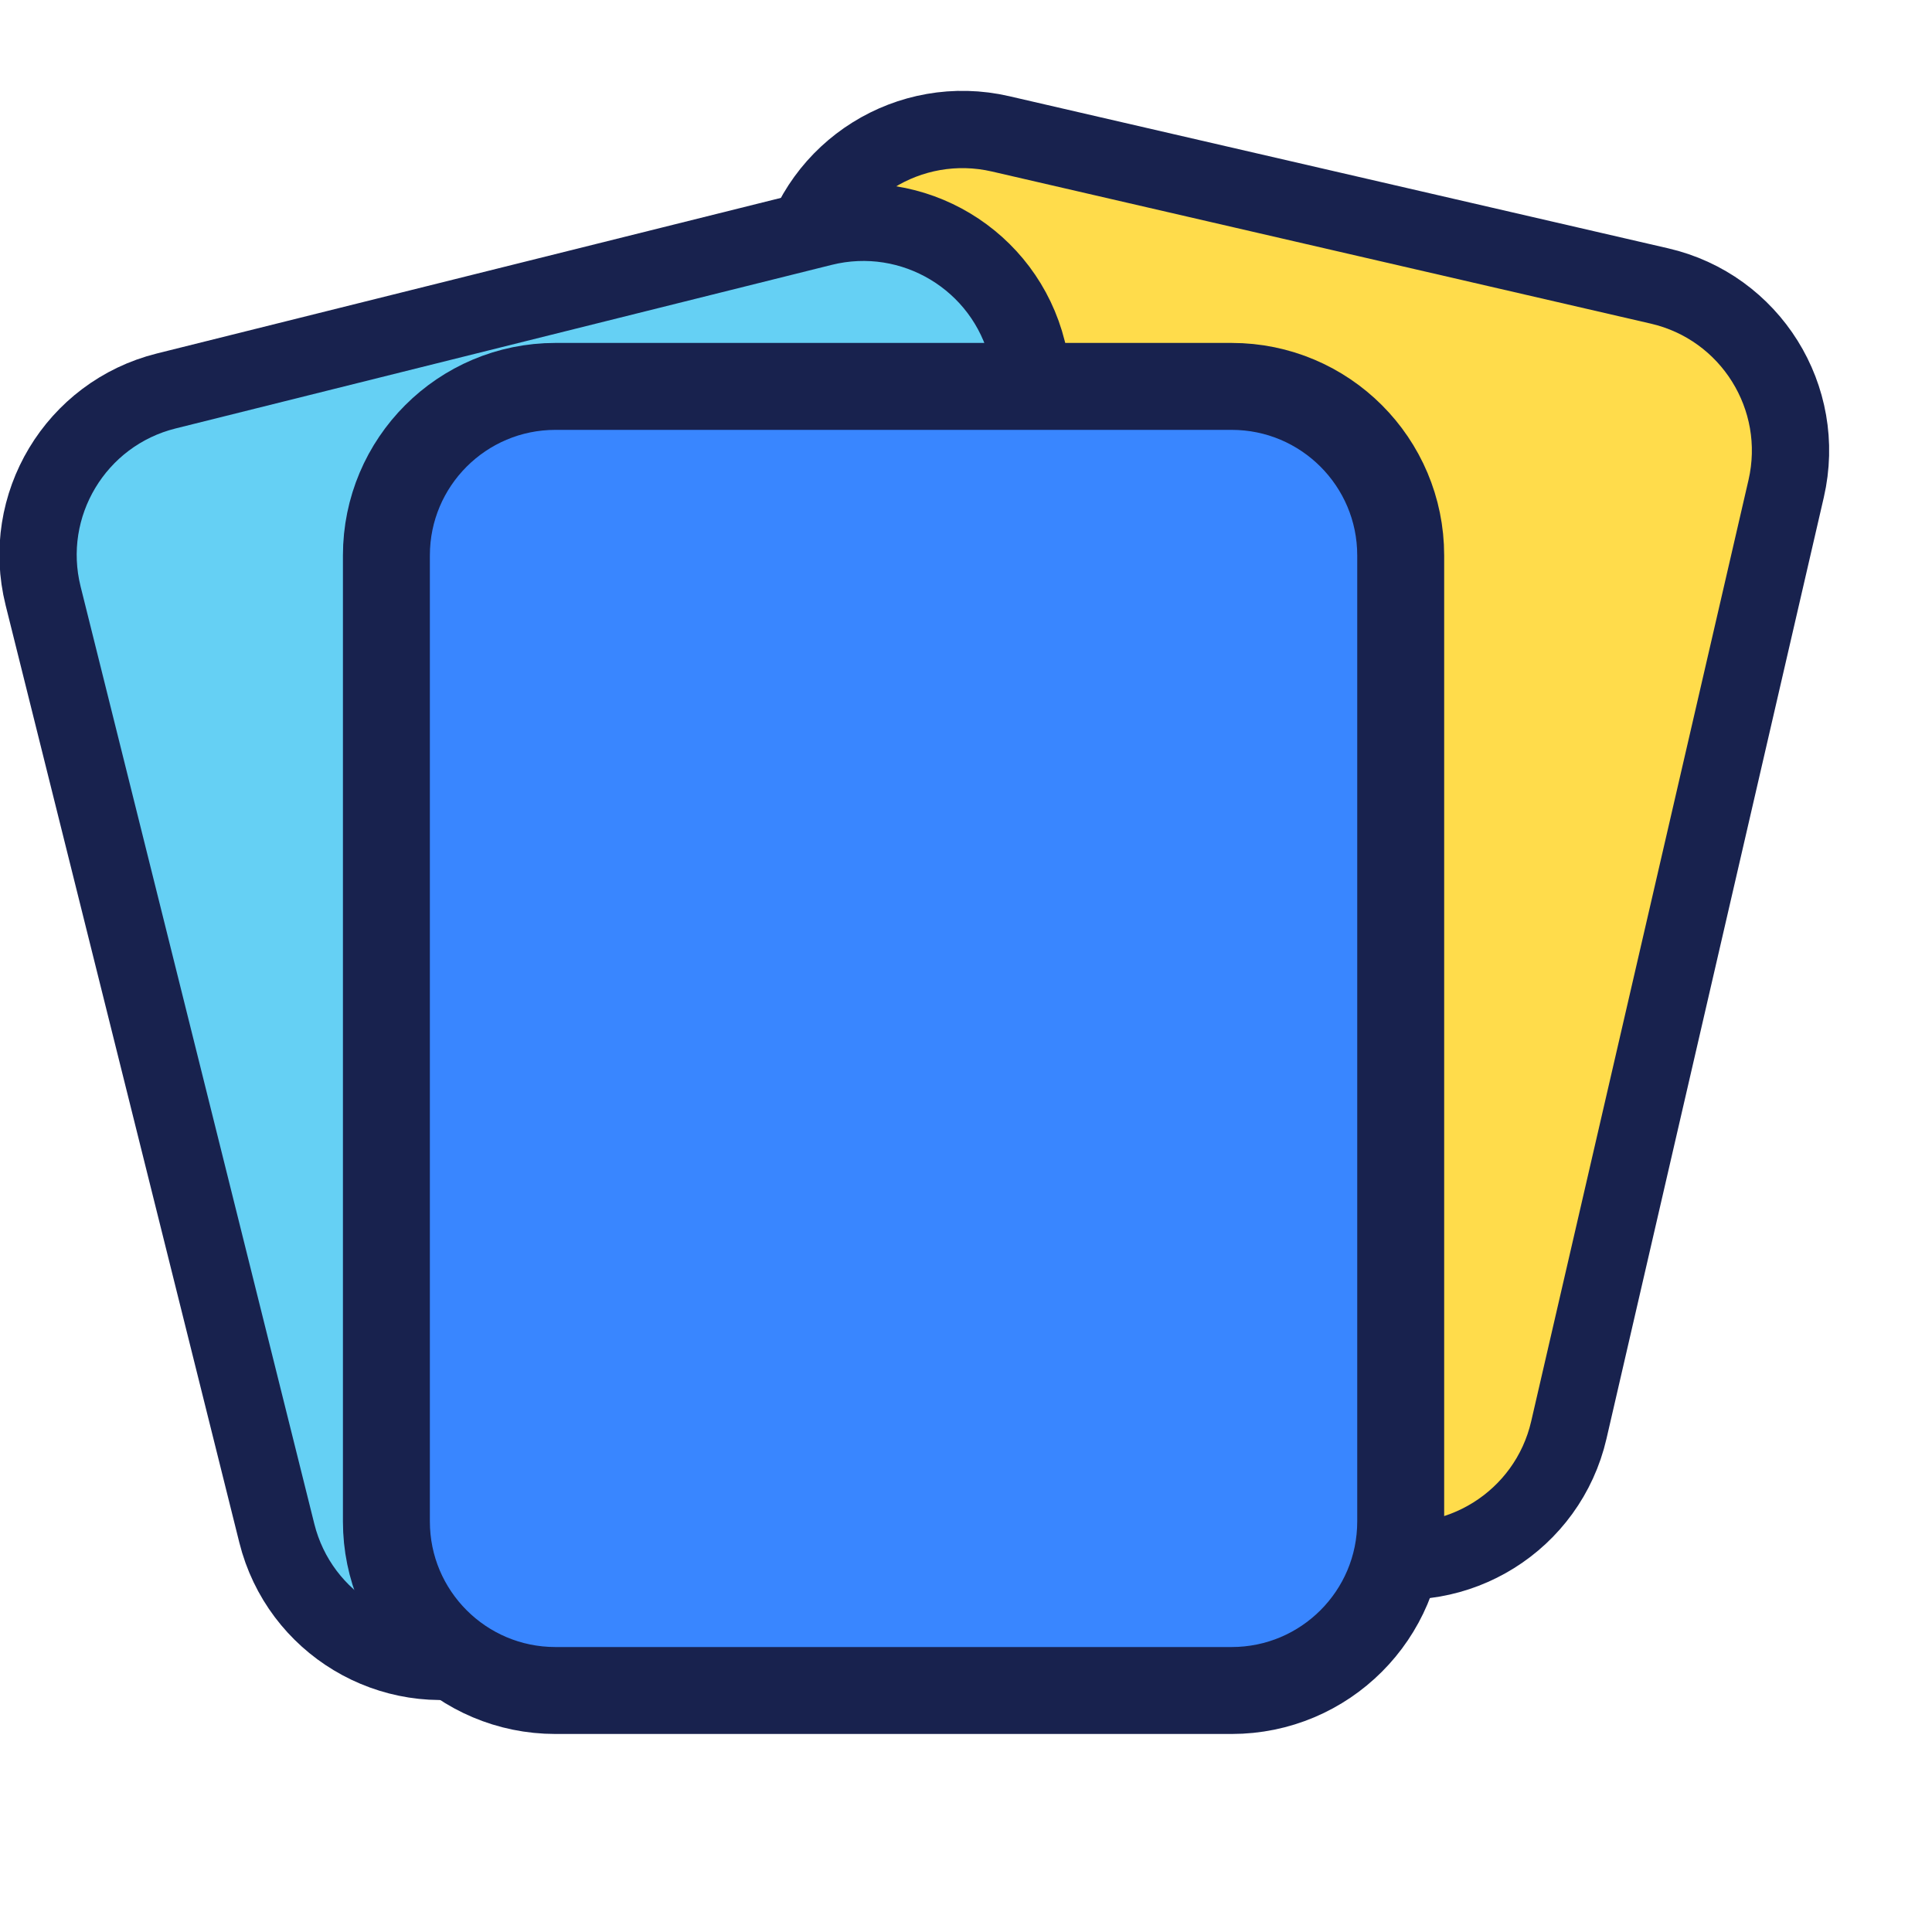
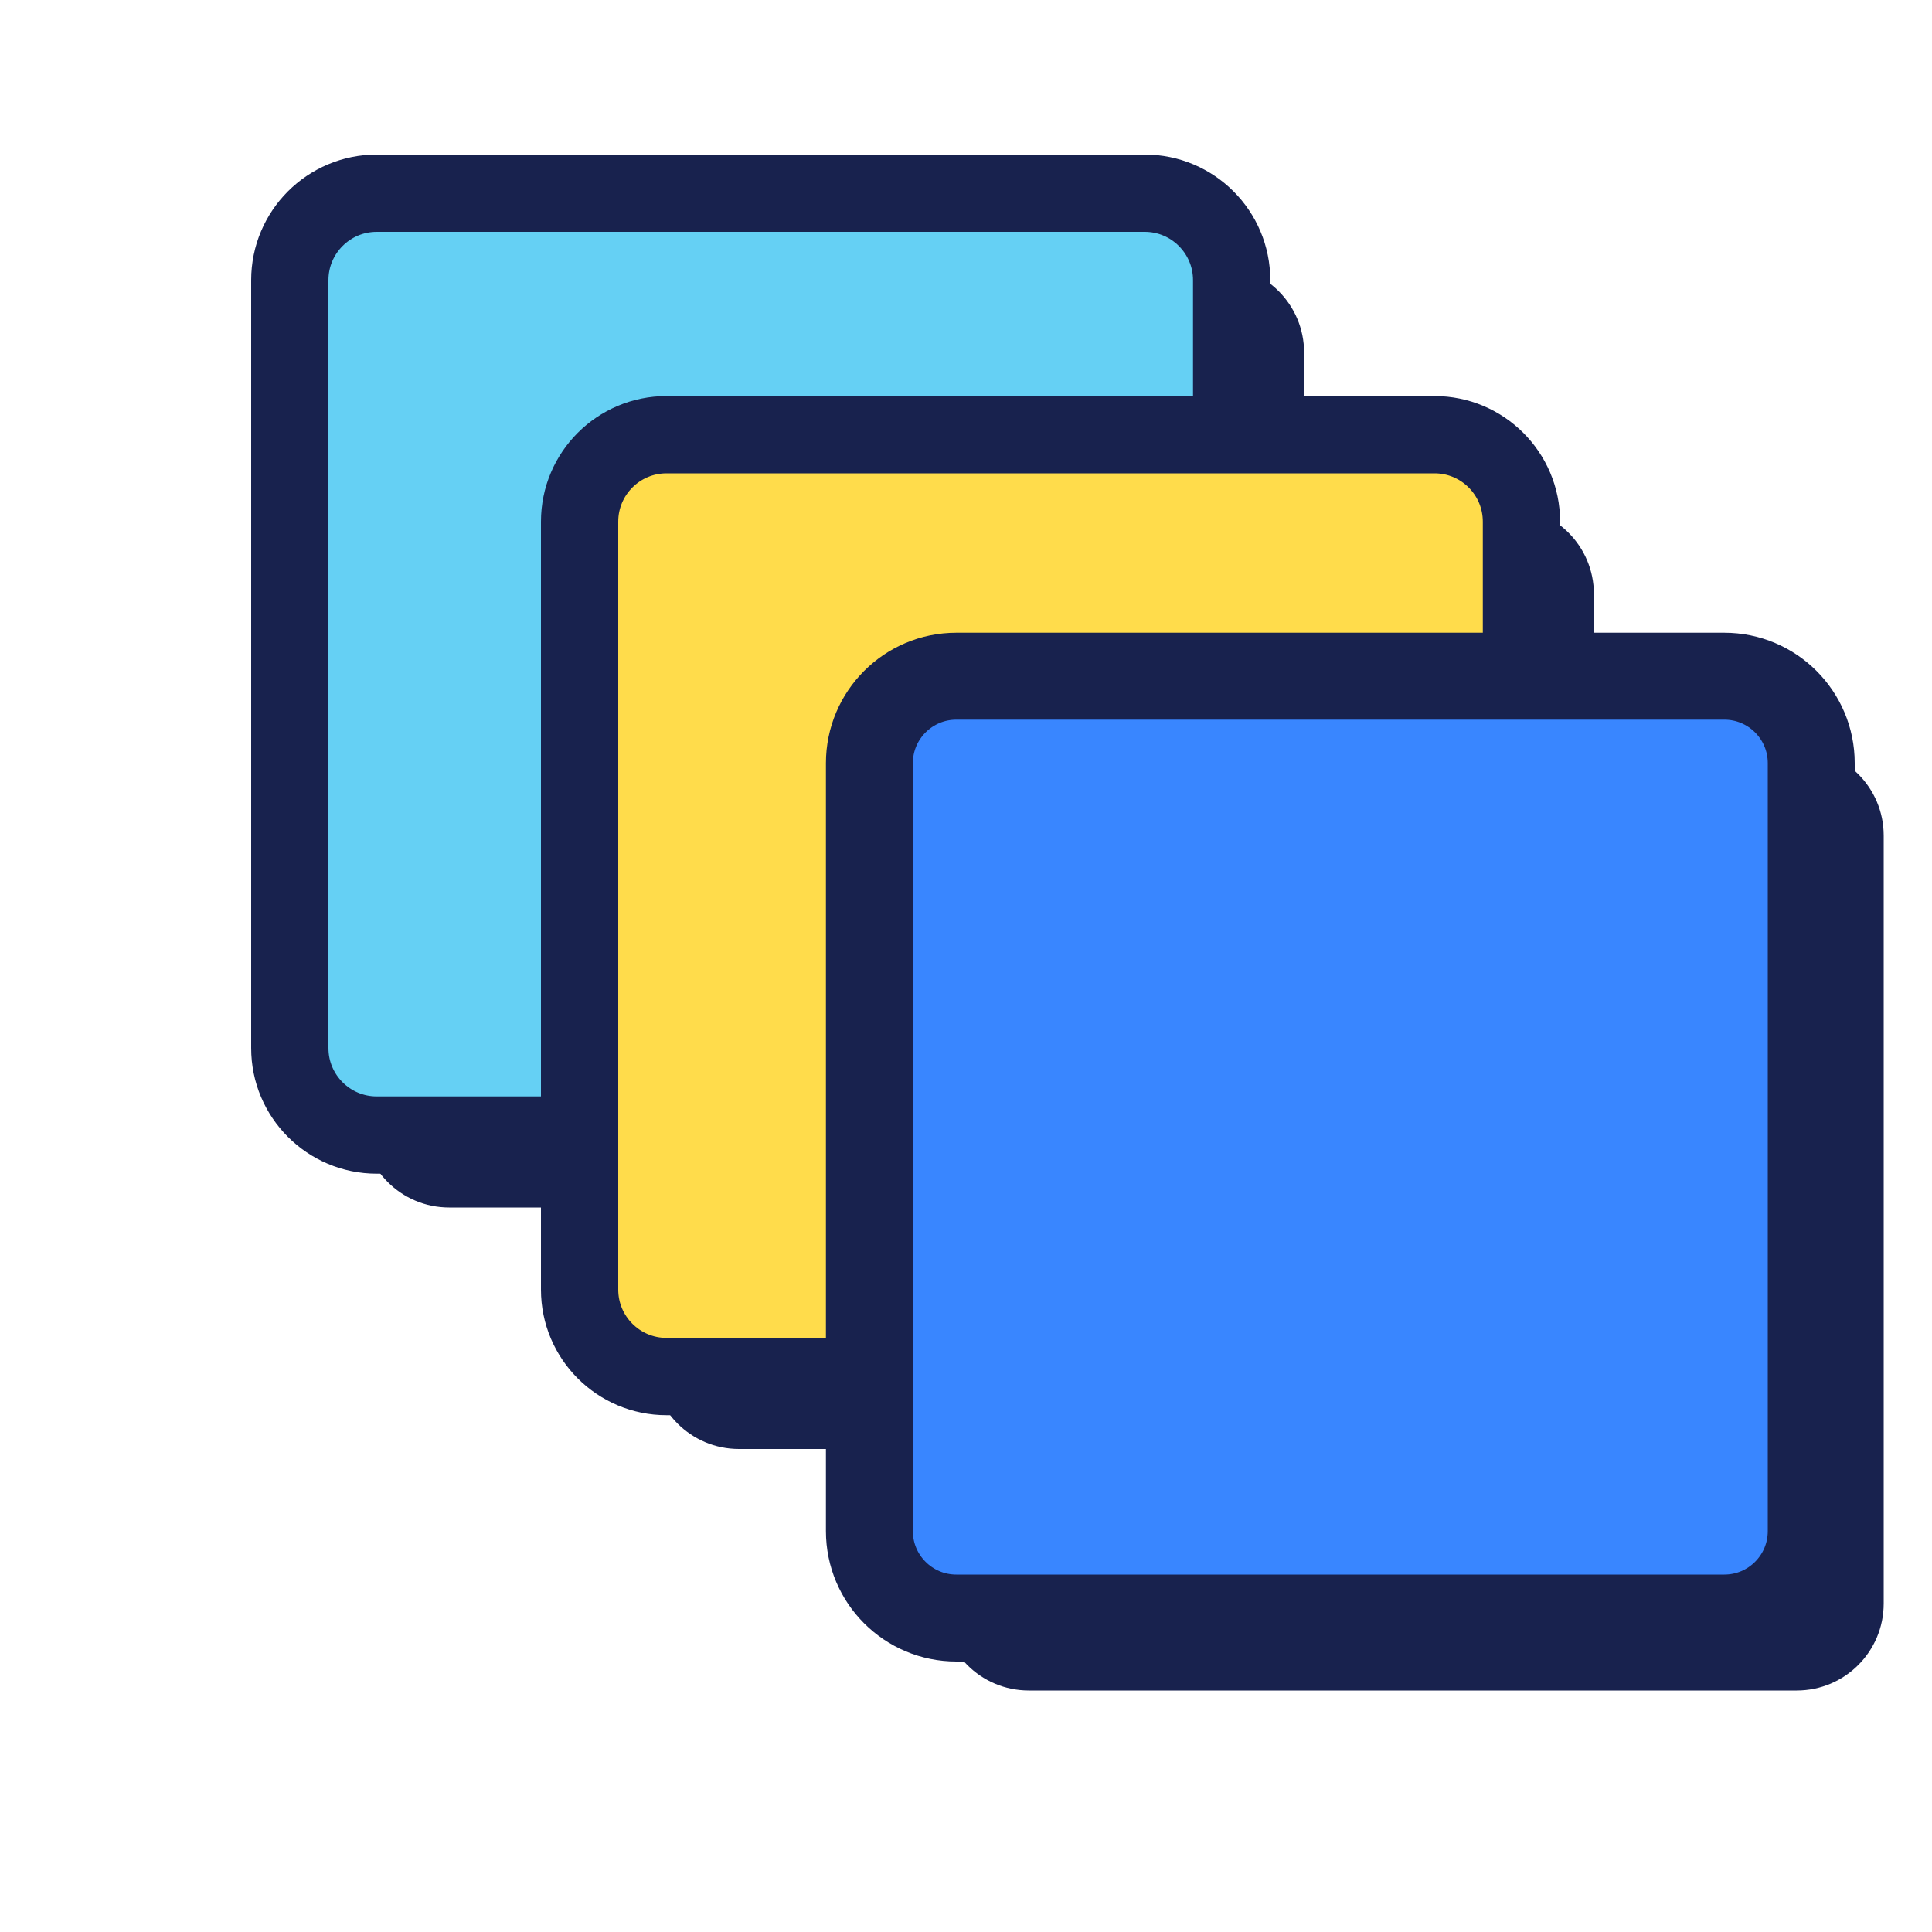
<svg xmlns="http://www.w3.org/2000/svg" viewBox="0 0 40 40" fill="none">
-   <rect x="10" y="7" width="21" height="27" rx="3.5" transform="rotate(13 20.5 20.5)" fill="#18224E" />
-   <rect x="14" y="4" width="21" height="27" rx="3.5" transform="rotate(13 24.5 17.5)" fill="#FFDC4B" stroke="#18224E" stroke-width="1.6" />
-   <rect x="3" y="6" width="21" height="27" rx="3.5" transform="rotate(-14 13.5 19.5)" fill="#65D0F4" stroke="#18224E" stroke-width="1.6" />
-   <rect x="8" y="8" width="21" height="27" rx="3.5" fill="#3986FF" stroke="#18224E" stroke-width="1.8" />
+   <g>
+     <rect x="7.5" y="5.5" width="19.5" height="19.5" rx="1.8" fill="#18224E" />
+     <rect x="6" y="4" width="19.5" height="19.5" rx="1.8" fill="#65D0F4" stroke="#18224E" stroke-width="1.6" />
+   </g>
+   <g>
+     <rect x="13.5" y="10.5" width="19.5" height="19.5" rx="1.8" fill="#18224E" />
+     <rect x="12" y="9" width="19.5" height="19.5" rx="1.8" fill="#FFDC4B" stroke="#18224E" stroke-width="1.6" />
+   </g>
+   <g>
+     <rect x="19.5" y="15.5" width="19.5" height="19.5" rx="1.8" fill="#18224E" />
+     <rect x="18" y="14" width="19.5" height="19.5" rx="1.8" fill="#3986FF" stroke="#18224E" stroke-width="1.8" />
+   </g>
</svg>
